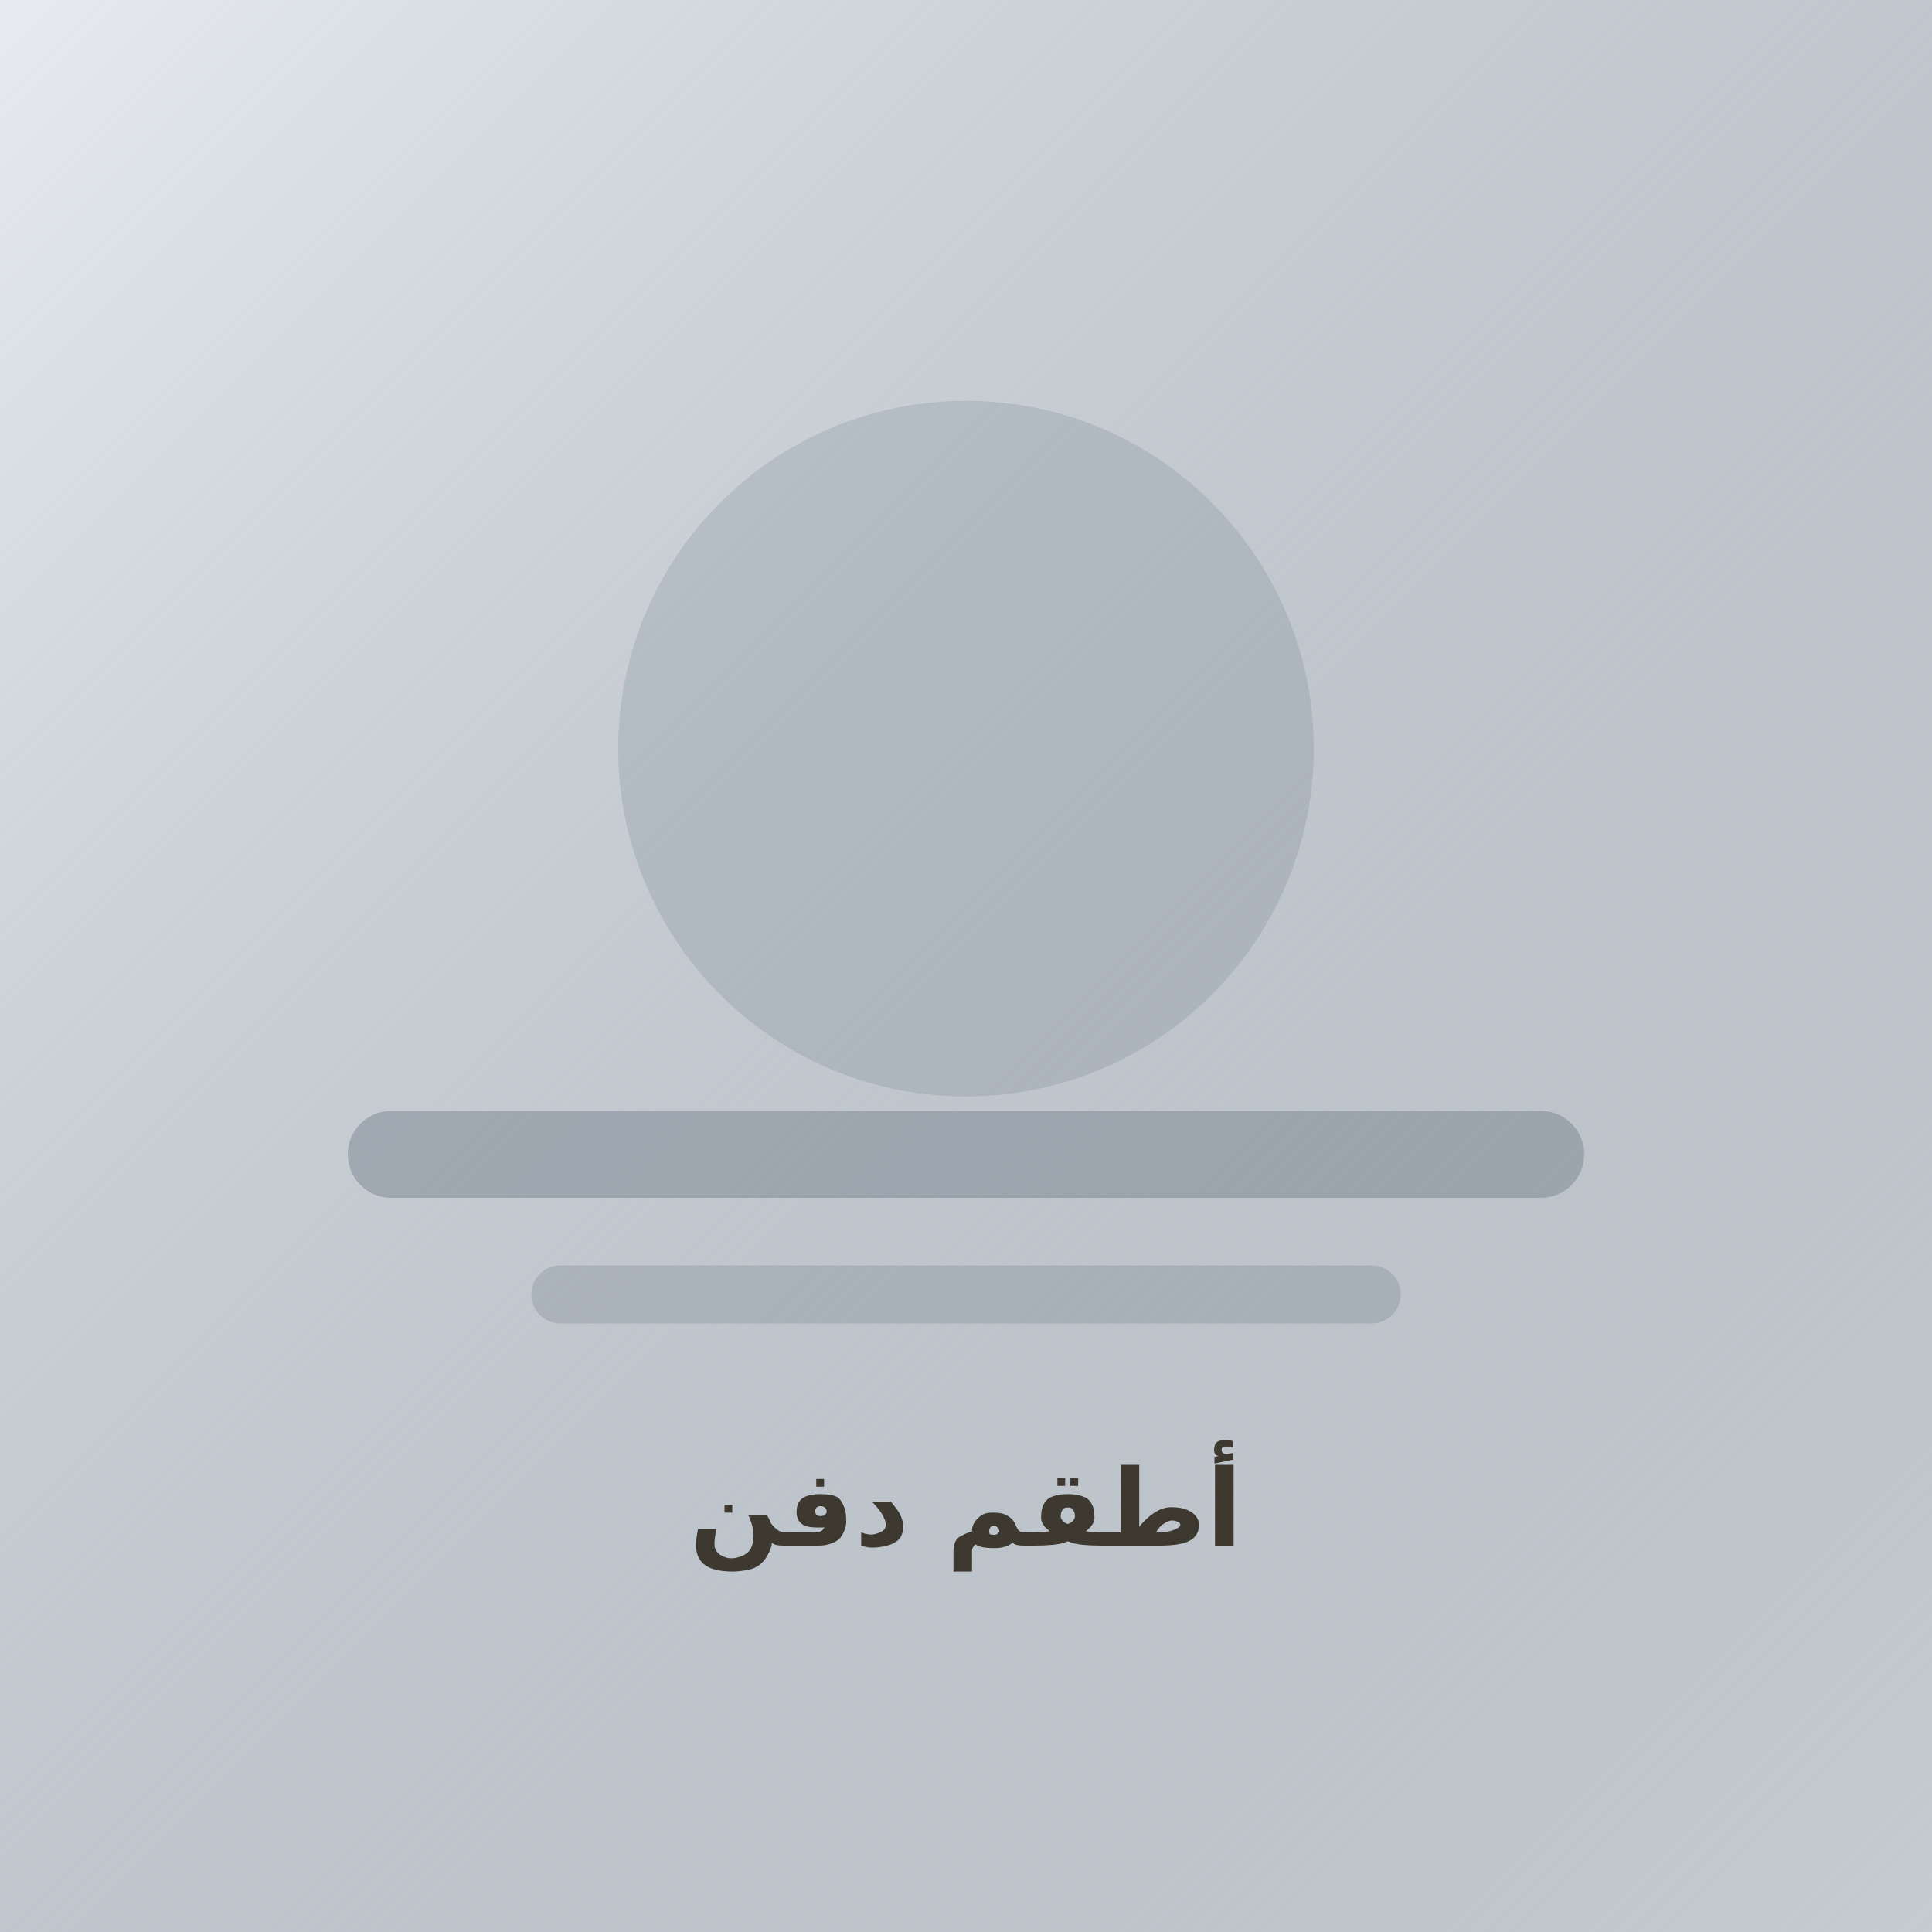
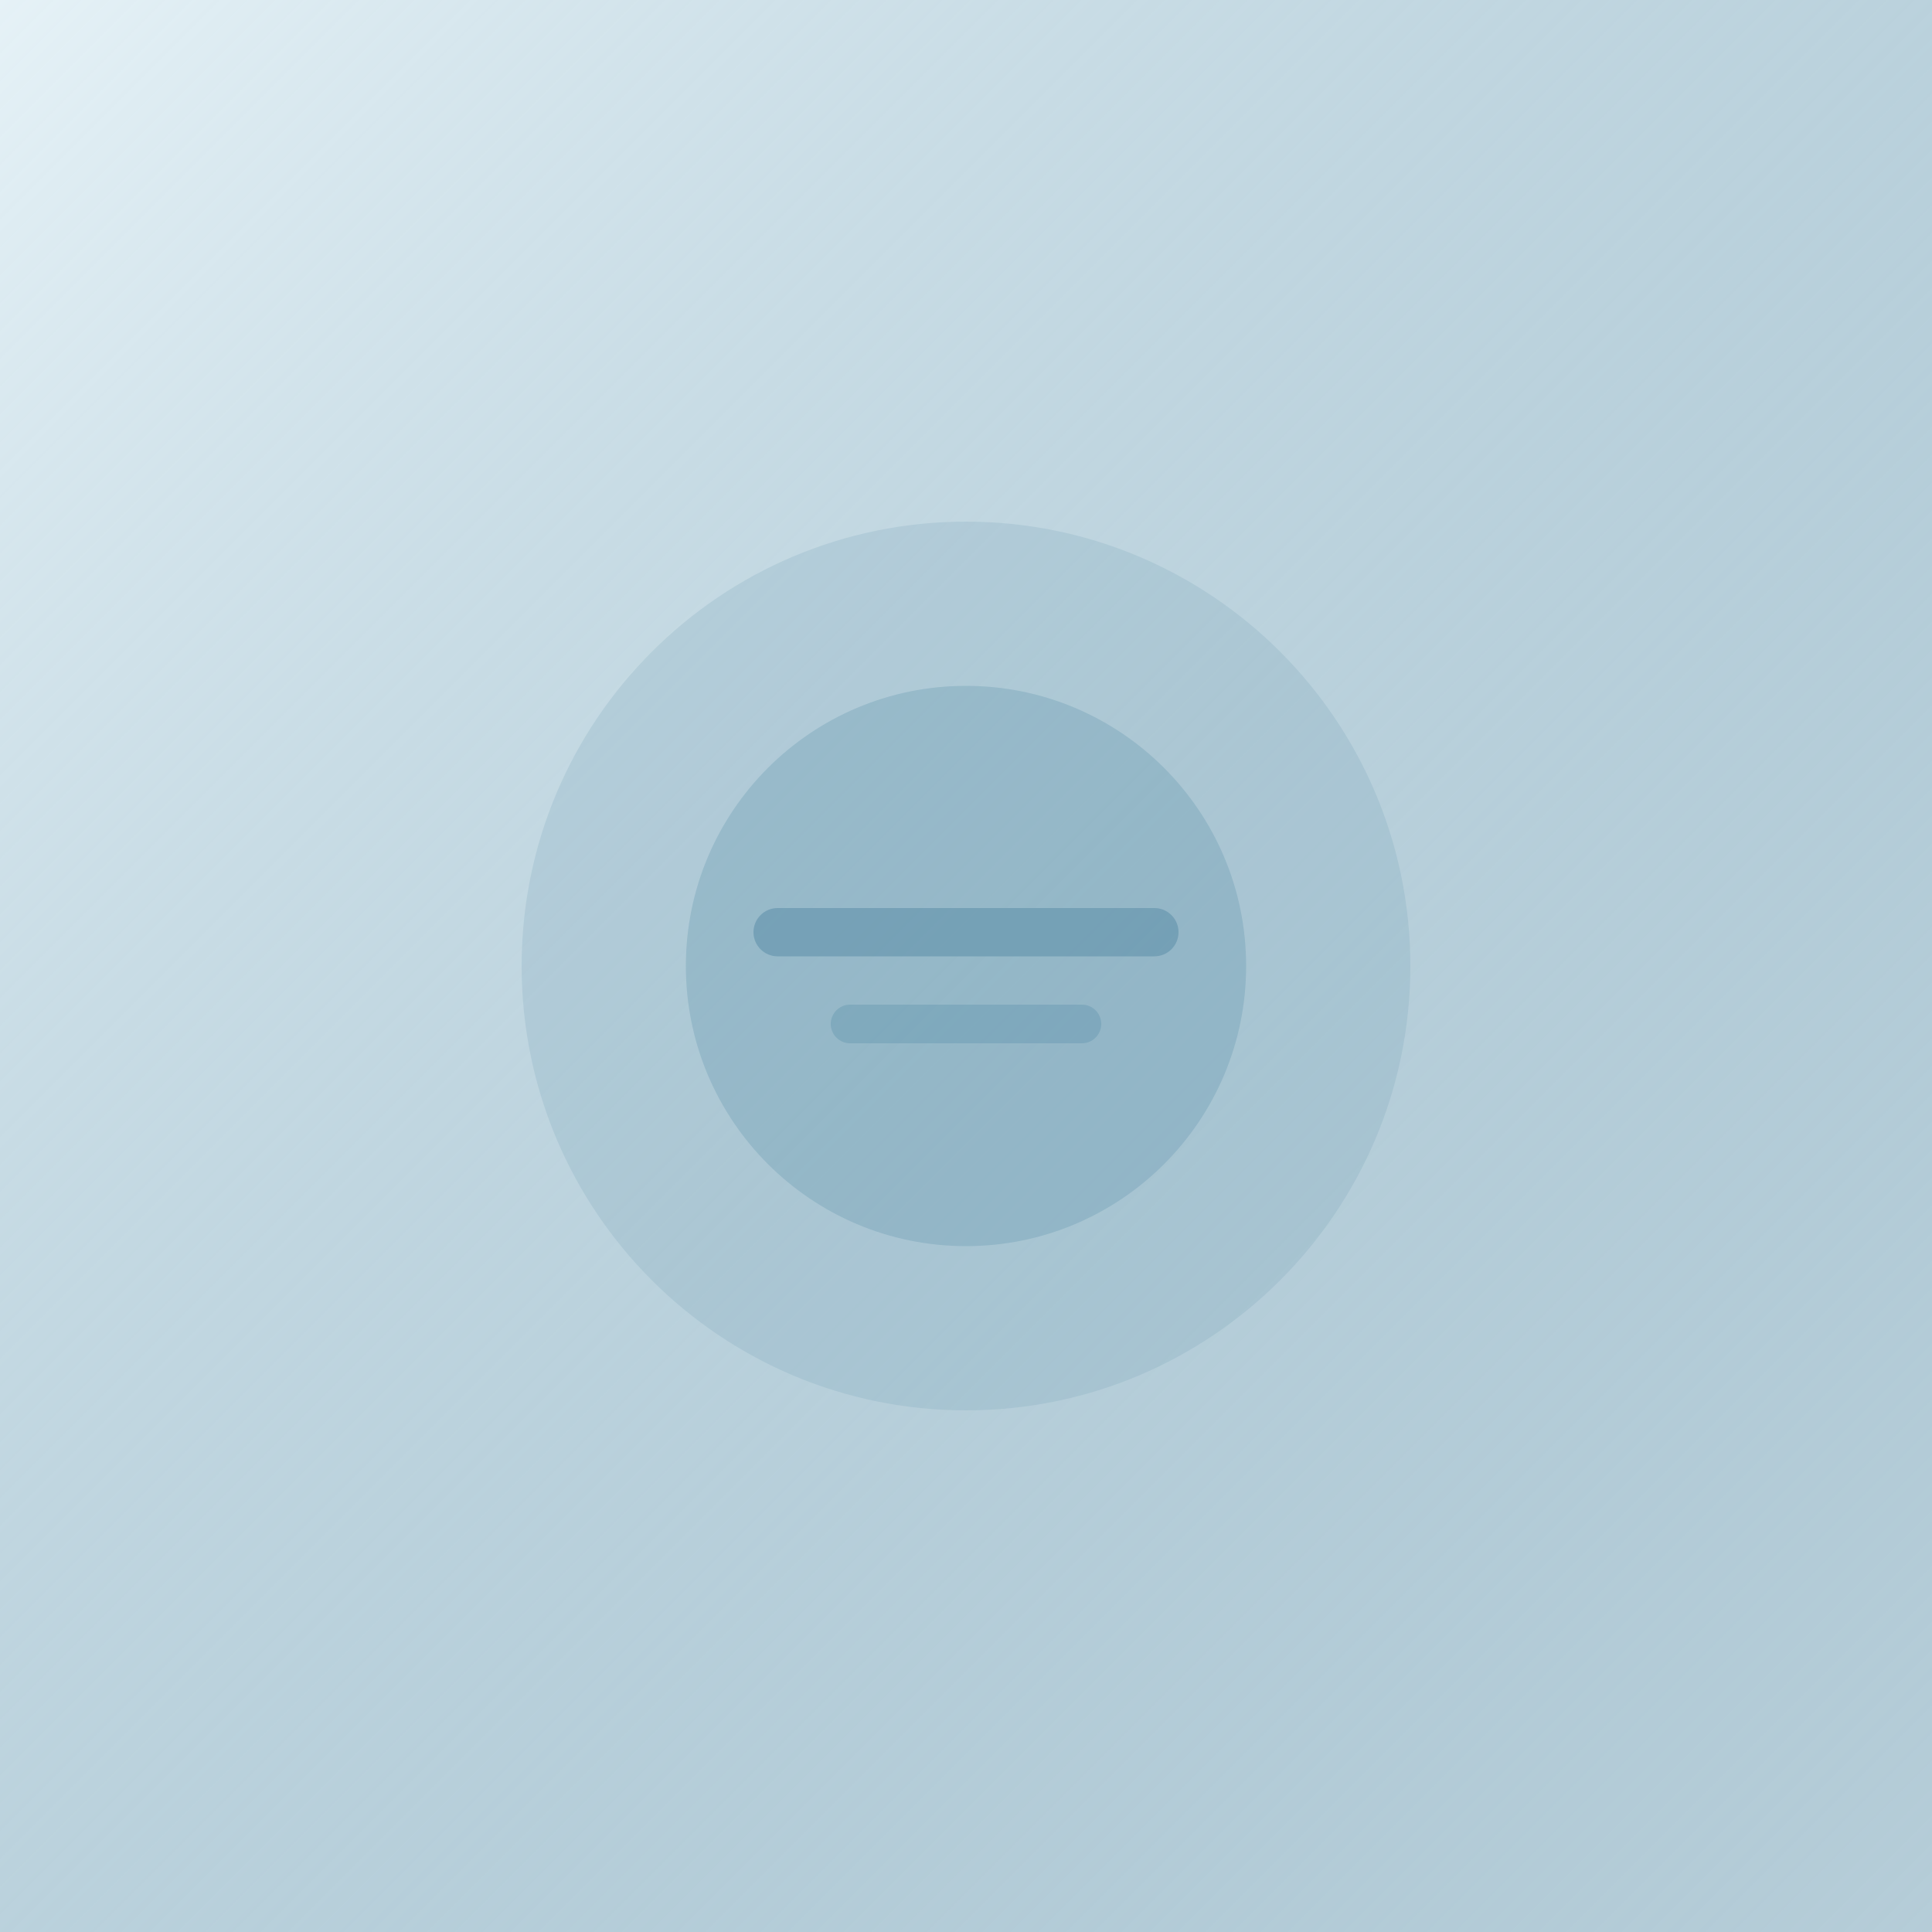
- <svg xmlns="http://www.w3.org/2000/svg" width="400" height="400" viewBox="0 0 400 400" role="img" aria-label="أطقم دفن">
+ <svg xmlns="http://www.w3.org/2000/svg" width="400" height="400" viewBox="0 0 400 400" role="img" aria-hidden="true">
  <defs>
    <linearGradient id="g" x1="0%" y1="0%" x2="100%" y2="100%">
-       <stop offset="0%" stop-color="#E8ECF0" />
-       <stop offset="100%" stop-color="#5C6B7A" stop-opacity="0.35" />
+       <stop offset="0%" stop-color="#E6F2F7" />
+       <stop offset="100%" stop-color="#5B8FA8" stop-opacity="0.45" />
    </linearGradient>
  </defs>
  <rect width="400" height="400" fill="url(#g)" />
-   <circle cx="200" cy="155" r="72" fill="#5C6B7A" fill-opacity="0.18" />
-   <rect x="72" y="230" width="256" height="18" rx="9" fill="#5C6B7A" fill-opacity="0.35" />
-   <rect x="110" y="262" width="180" height="12" rx="6" fill="#5C6B7A" fill-opacity="0.22" />
-   <text x="200" y="320" text-anchor="middle" font-family="Tahoma, Arial, sans-serif" font-size="22" font-weight="700" fill="#3d3830">أطقم دفن</text>
+   <circle cx="200" cy="200" r="92" fill="#5B8FA8" fill-opacity="0.16" />
+   <circle cx="200" cy="200" r="58" fill="#5B8FA8" fill-opacity="0.28" />
+   <rect x="156" y="188" width="88" height="10" rx="5" fill="#5B8FA8" fill-opacity="0.55" />
+   <rect x="172" y="208" width="56" height="8" rx="4" fill="#5B8FA8" fill-opacity="0.35" />
</svg>
